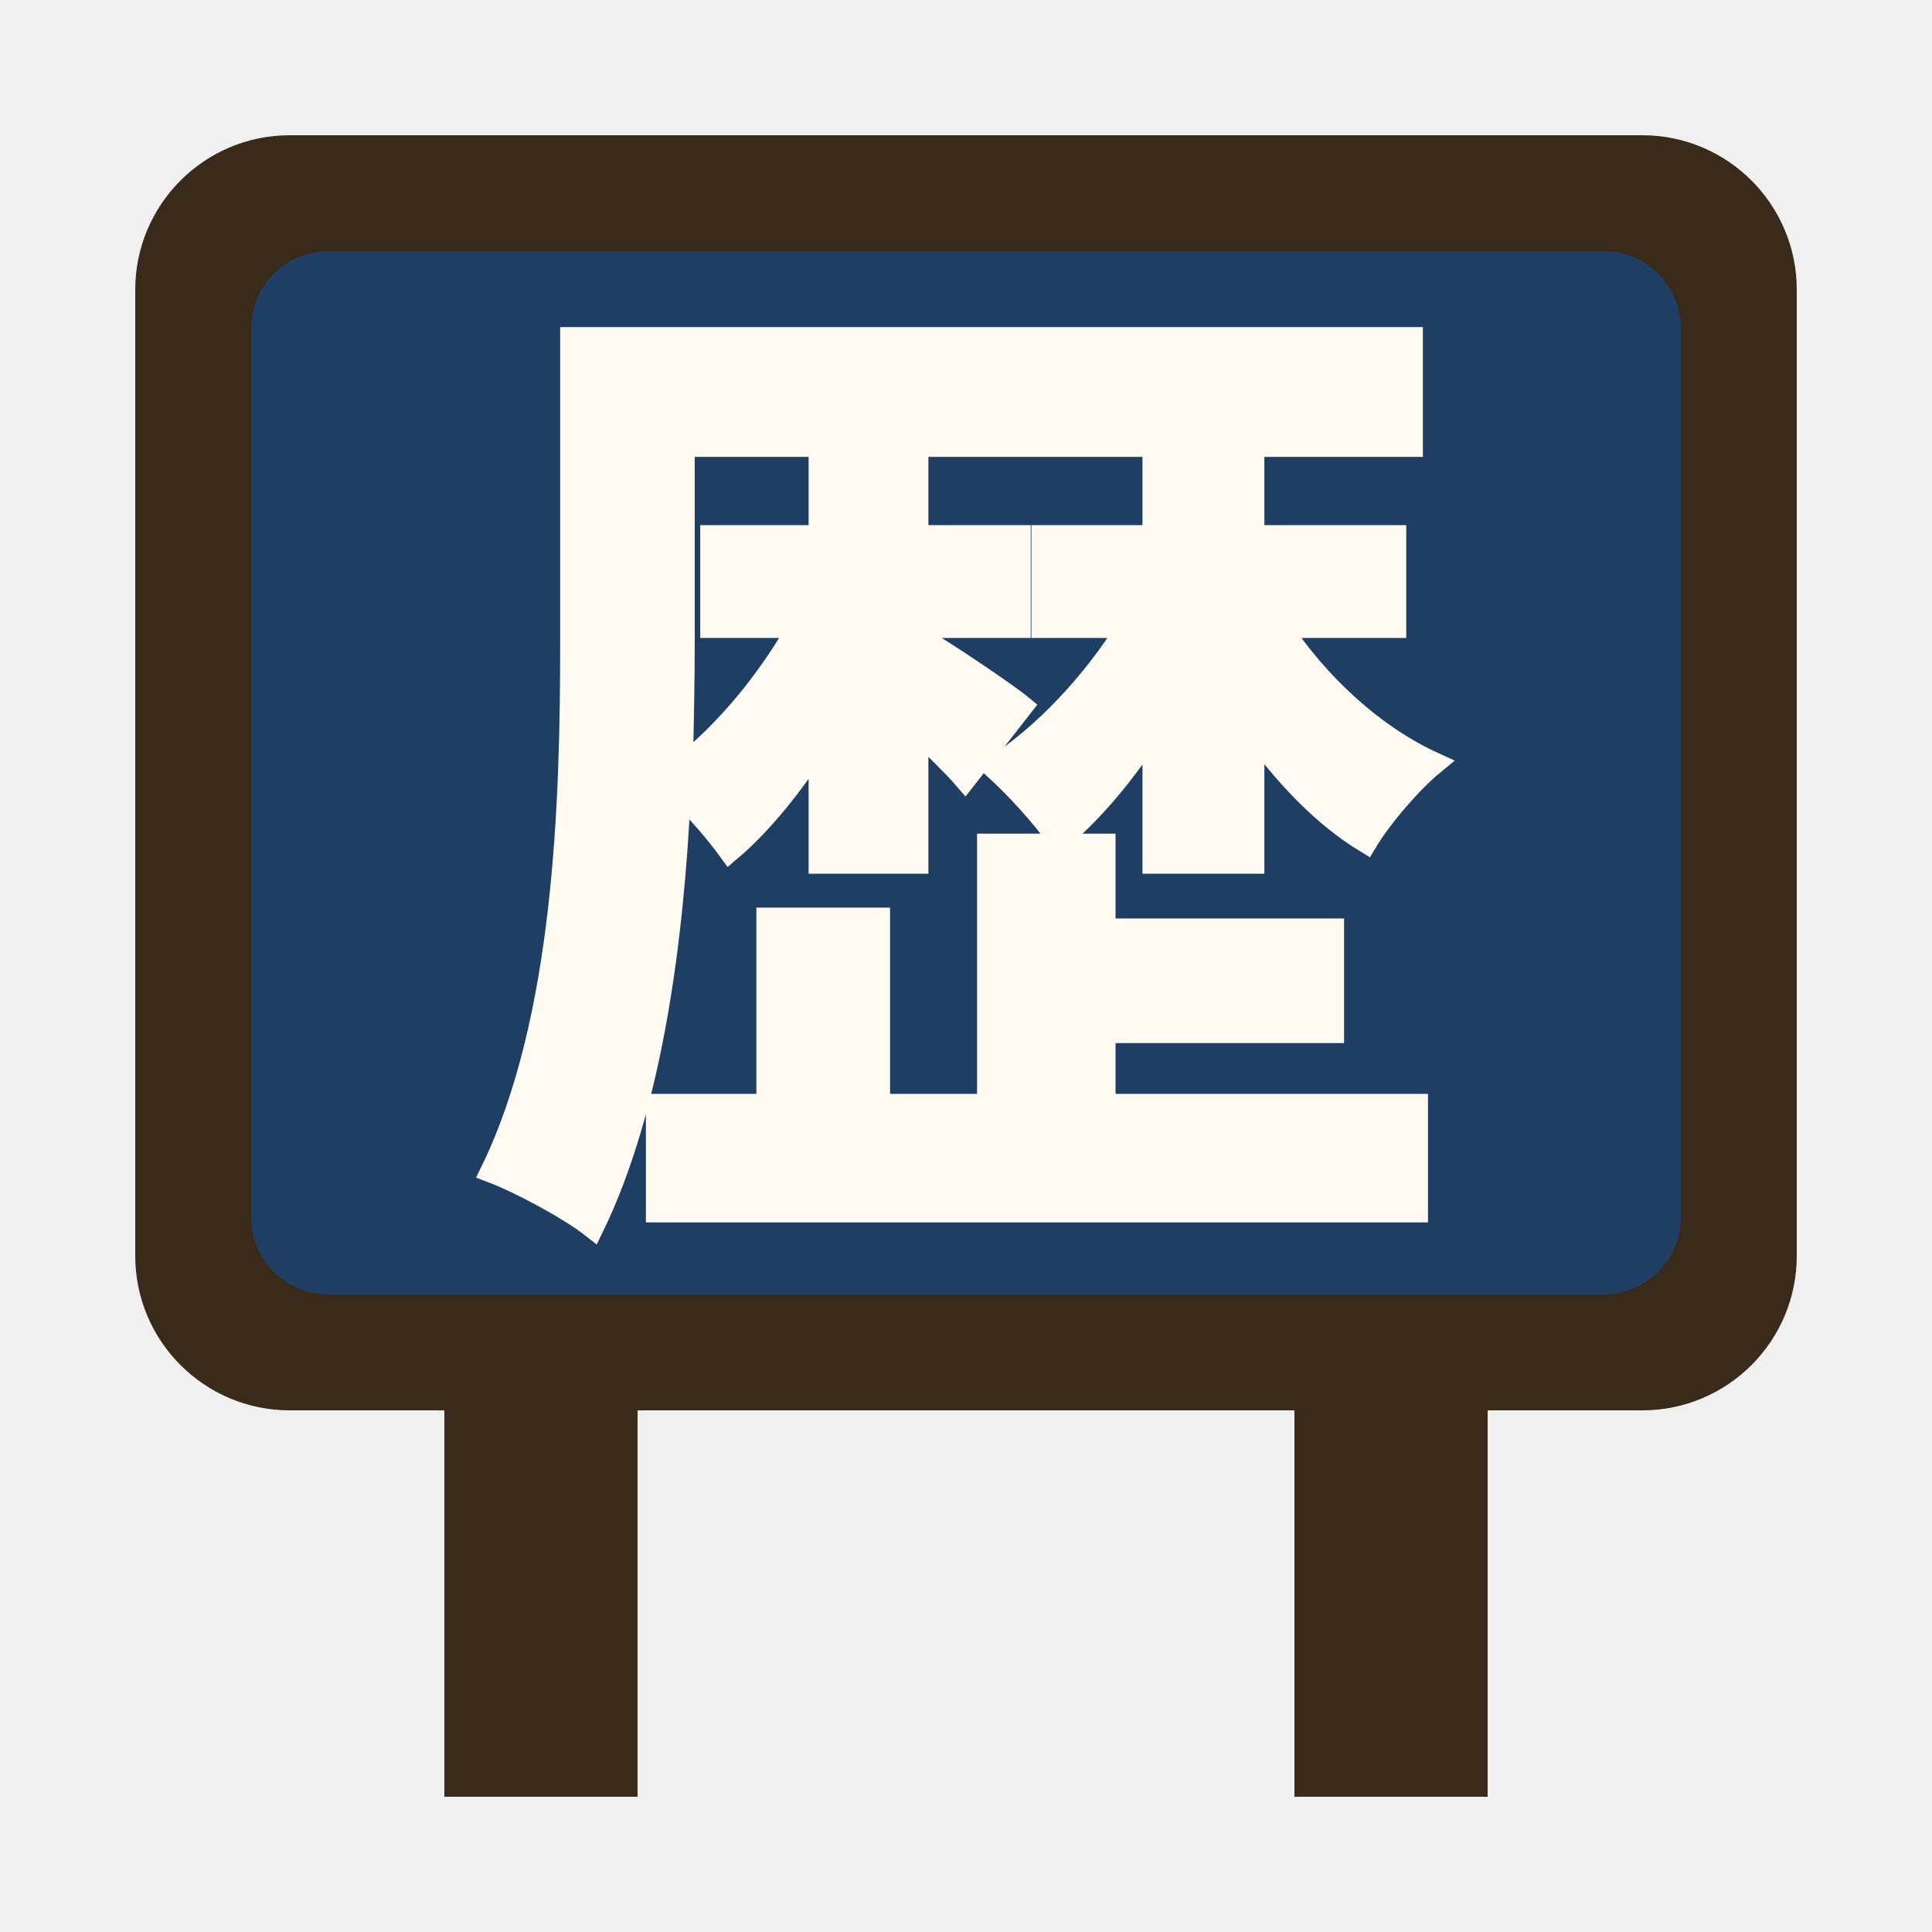
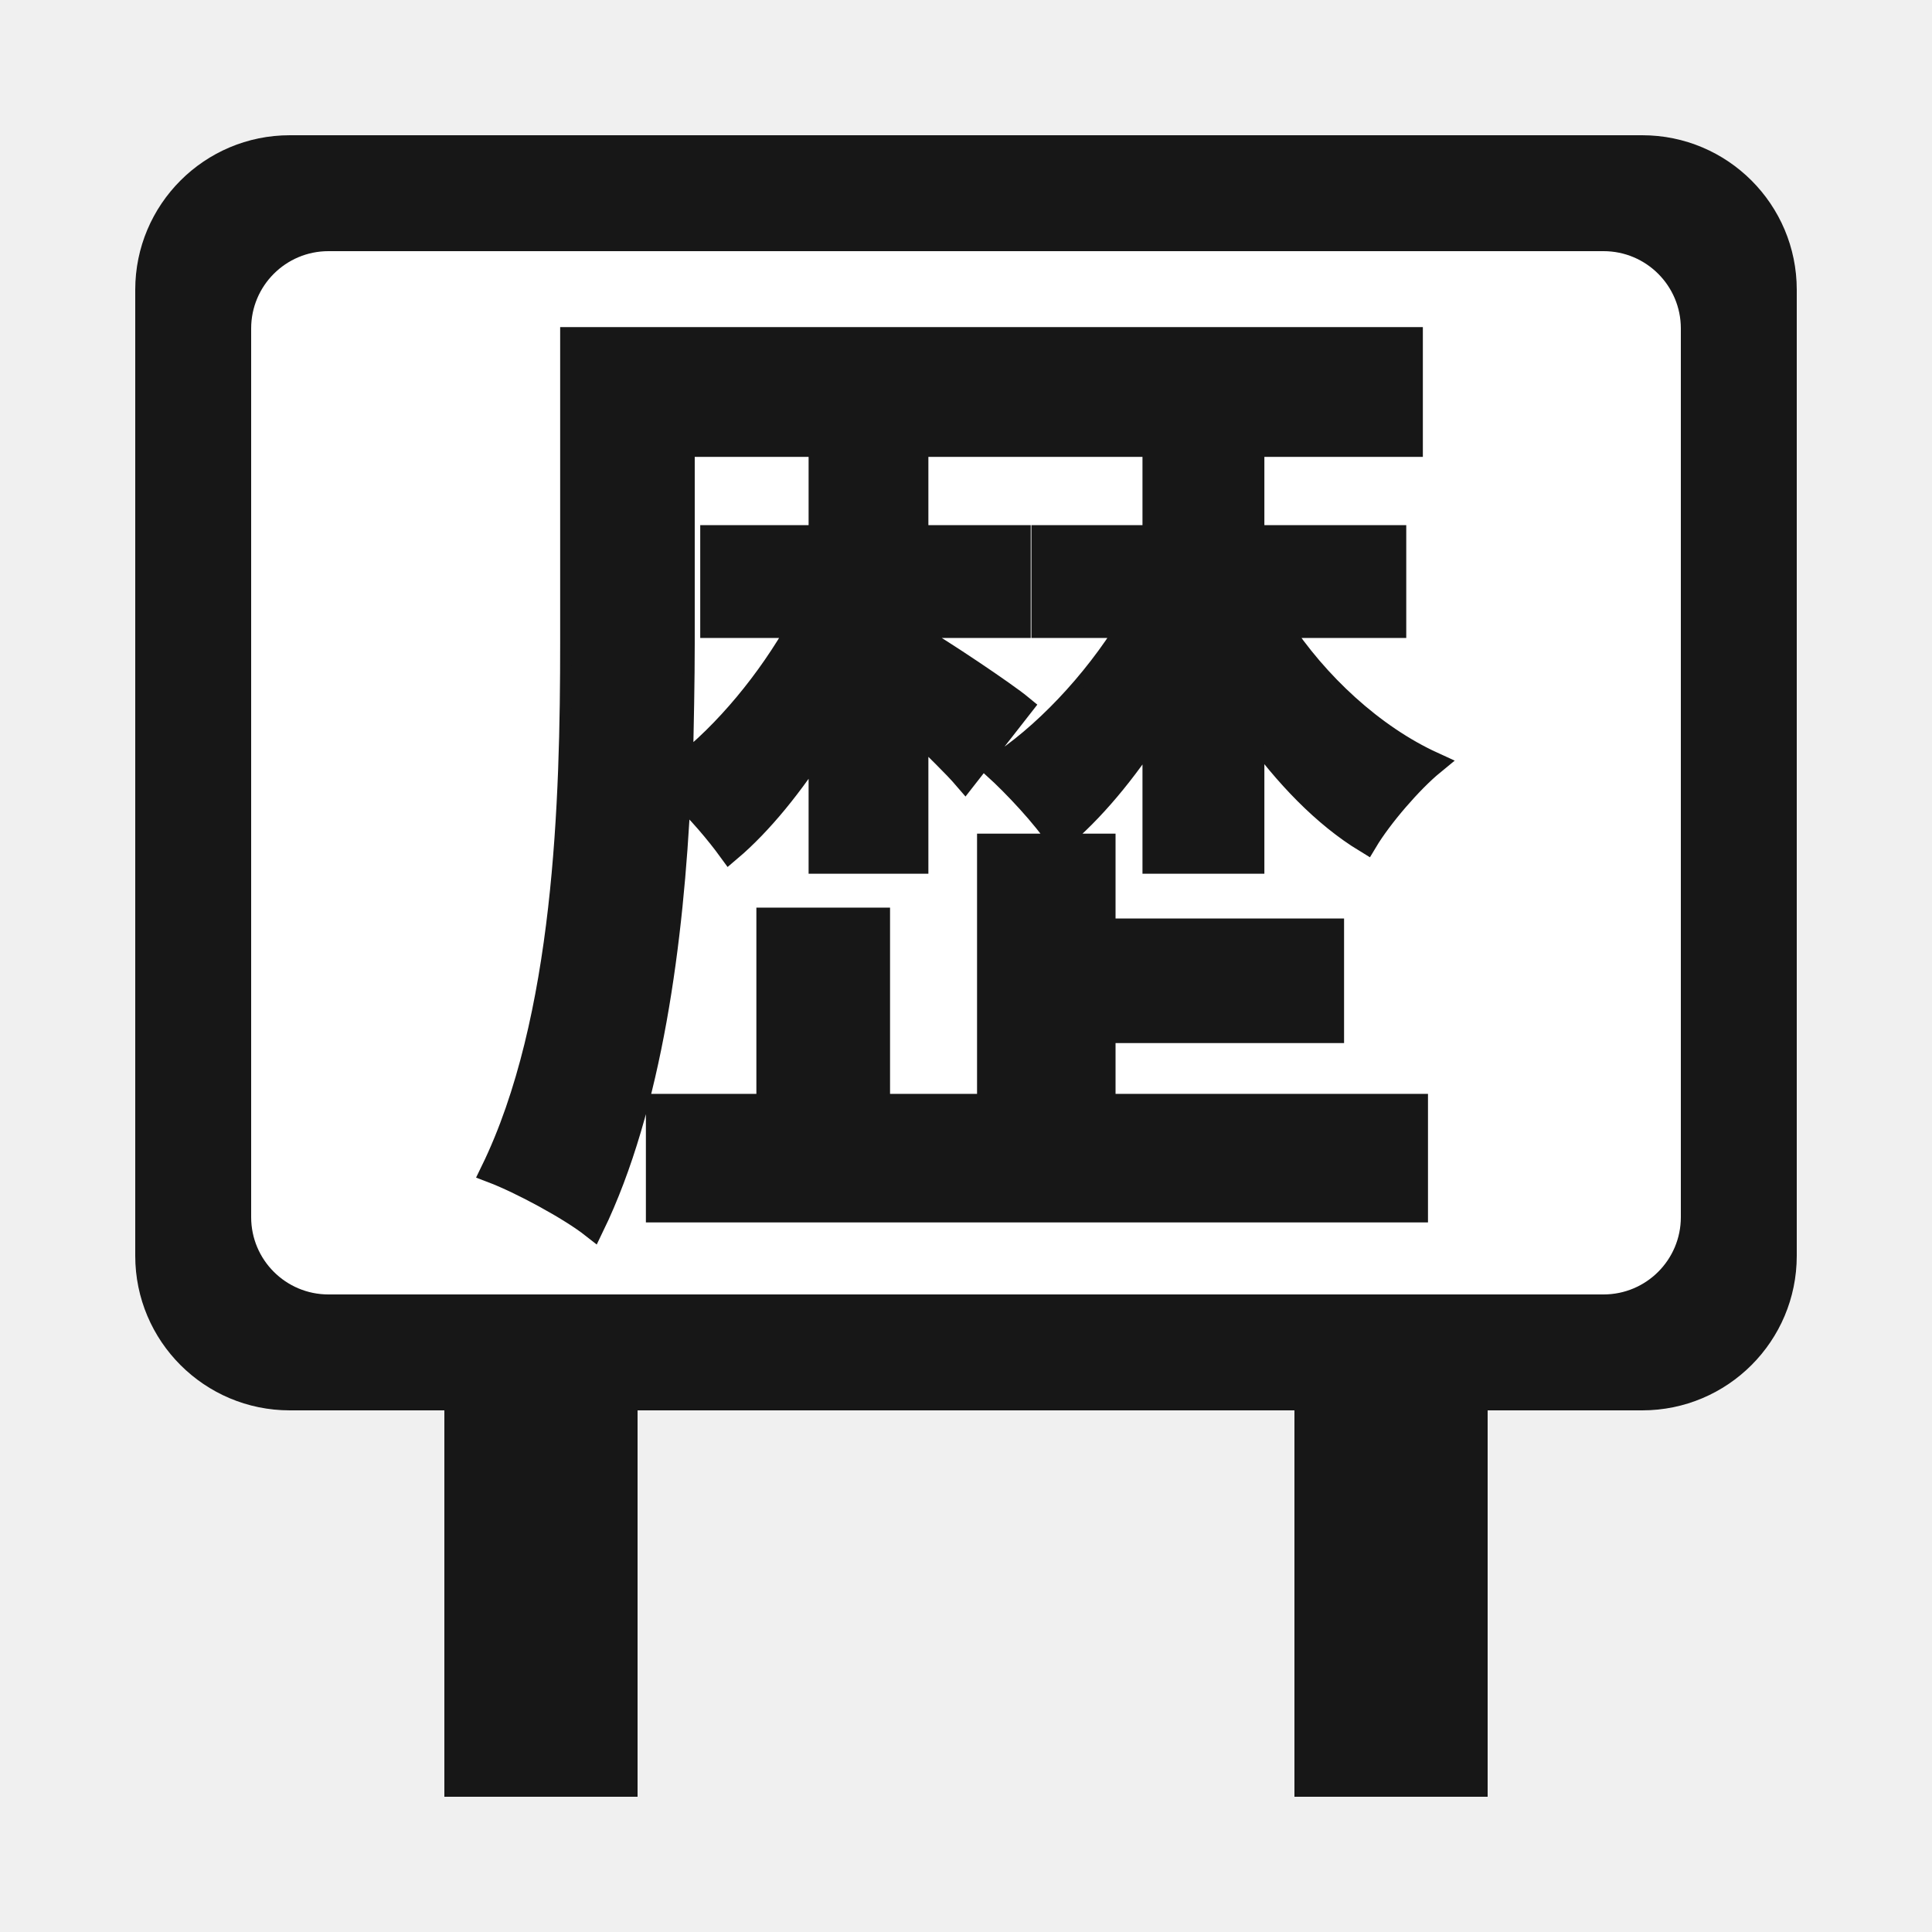
<svg xmlns="http://www.w3.org/2000/svg" viewBox="0 0 100 100" role="img" aria-label="歴の文字を記した史跡案内板">
-   <rect x="7" y="7" width="86" height="66" rx="8" fill="#3a2a1a" />
-   <rect x="13" y="13" width="74" height="54" rx="4" fill="#1e3f63" />
-   <text x="50" y="59" font-family="system-ui,'Yu Gothic',sans-serif" font-size="51" font-weight="900" text-anchor="middle" fill="#fffaf2" stroke="#fffaf2" stroke-width="1.2" paint-order="stroke">歴</text>
-   <path d="M23 72h10v21H23zM67 72h10v21H67z" fill="#3a2a1a" />
+   <rect x="7" y="7" width="86" height="66" rx="8" fill="#171717" />
+   <rect x="13" y="13" width="74" height="54" rx="4" fill="#fff" />
+   <text x="50" y="59" font-family="system-ui,'Yu Gothic',sans-serif" font-size="51" font-weight="900" text-anchor="middle" fill="#171717" stroke="#171717" stroke-width="1.2" paint-order="stroke">歴</text>
+   <path d="M23 72h10v21H23zM67 72h10v21H67z" fill="#171717" />
</svg>
